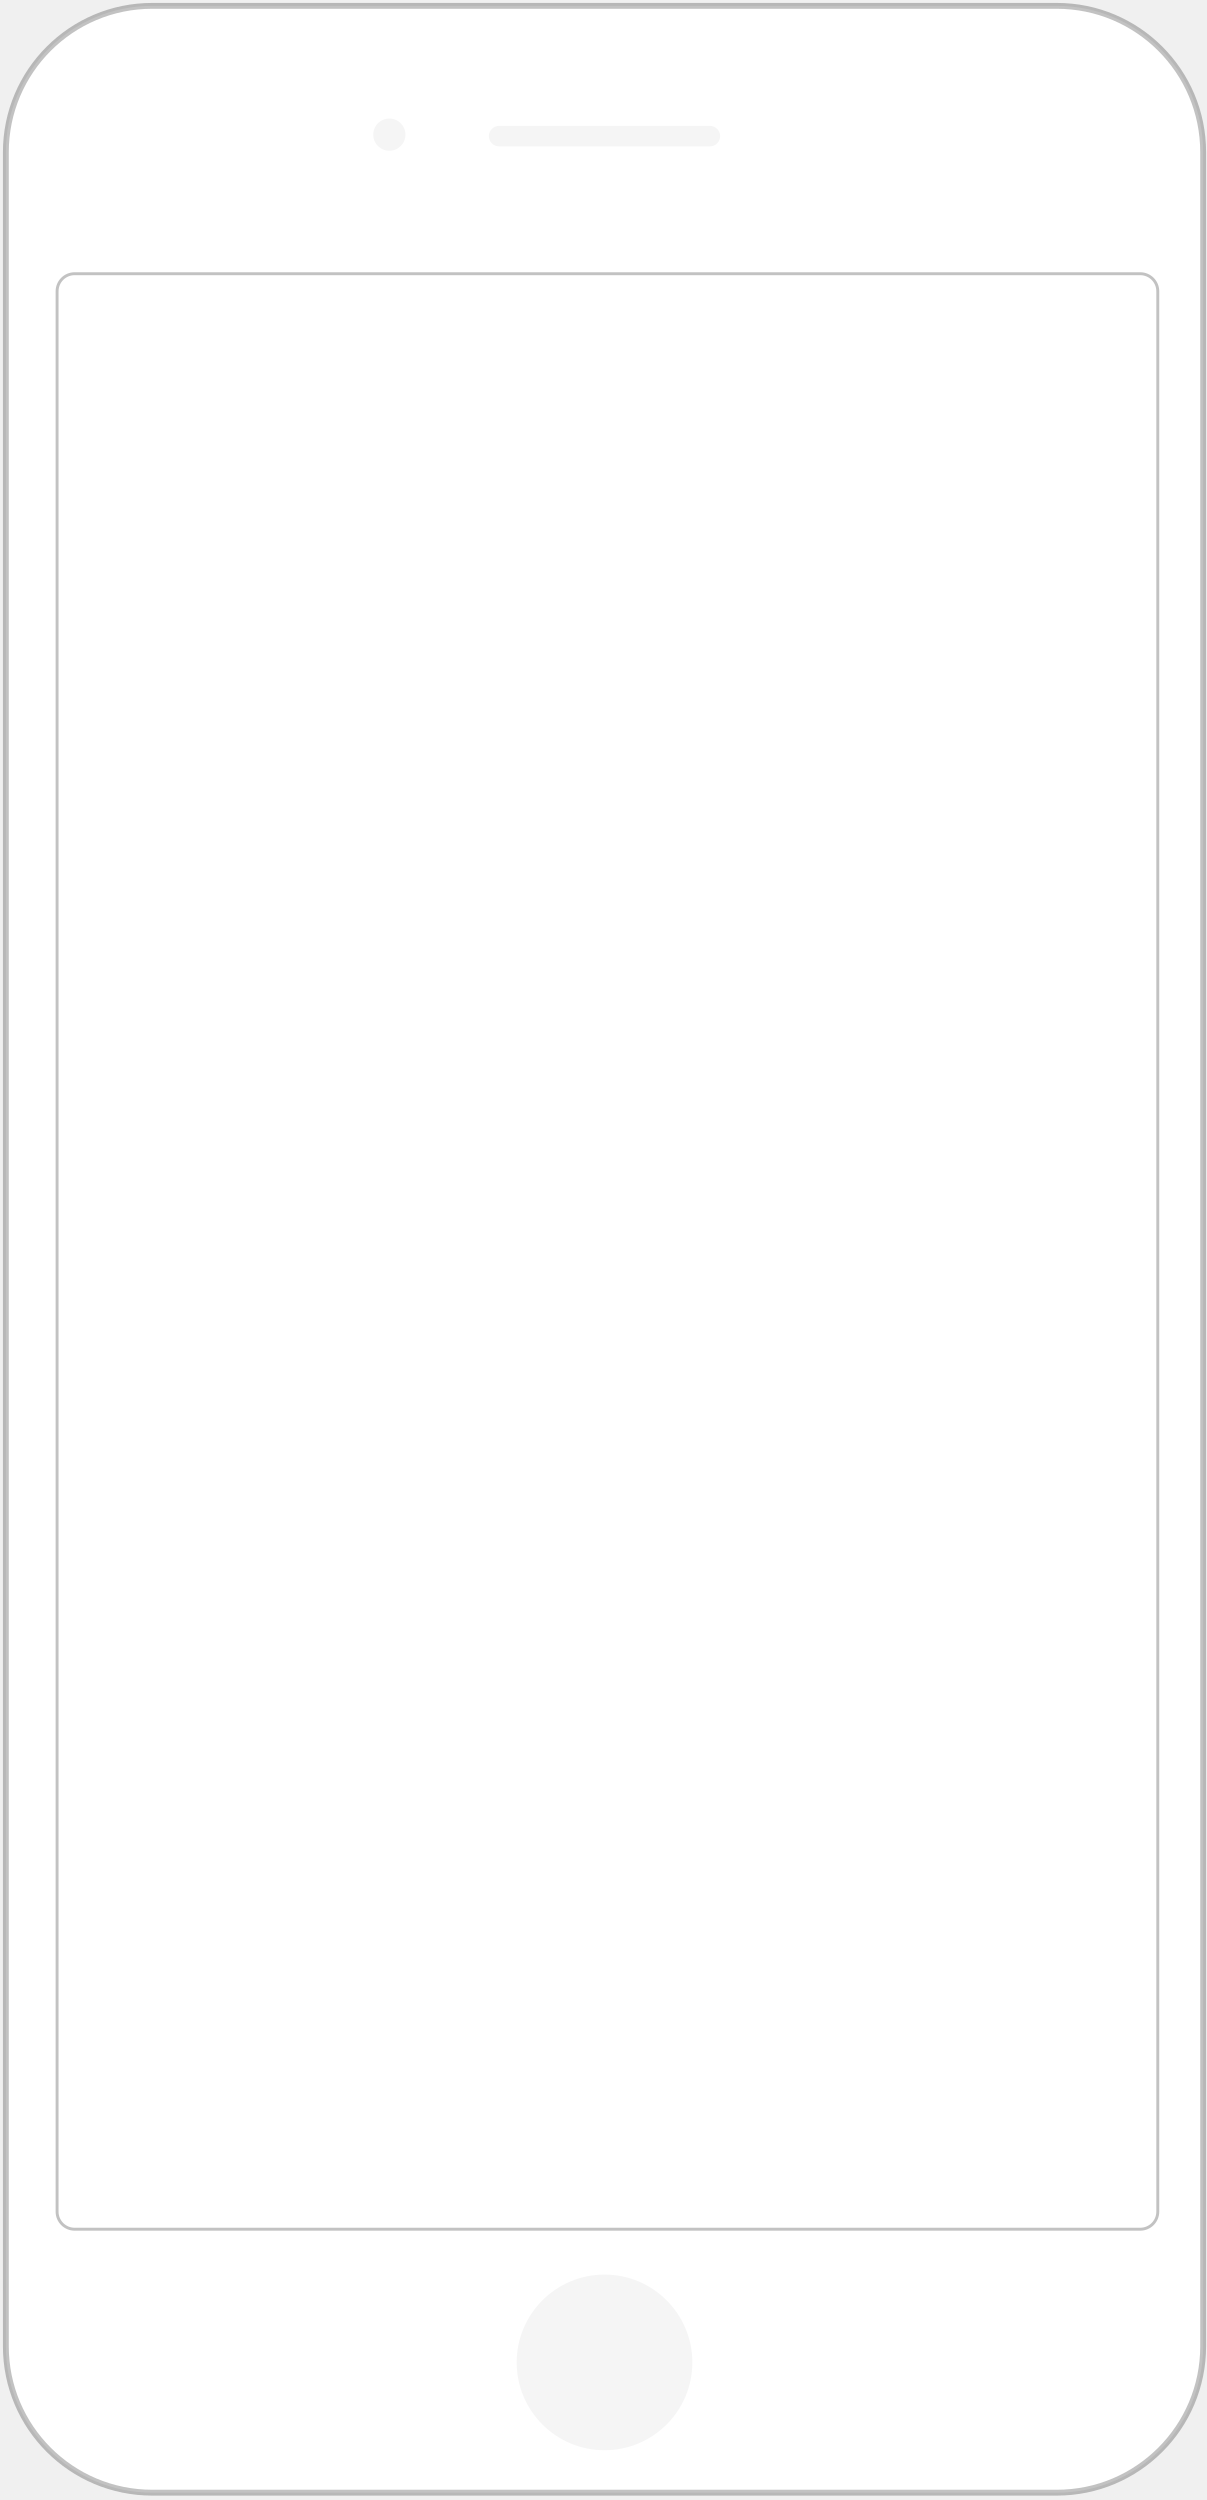
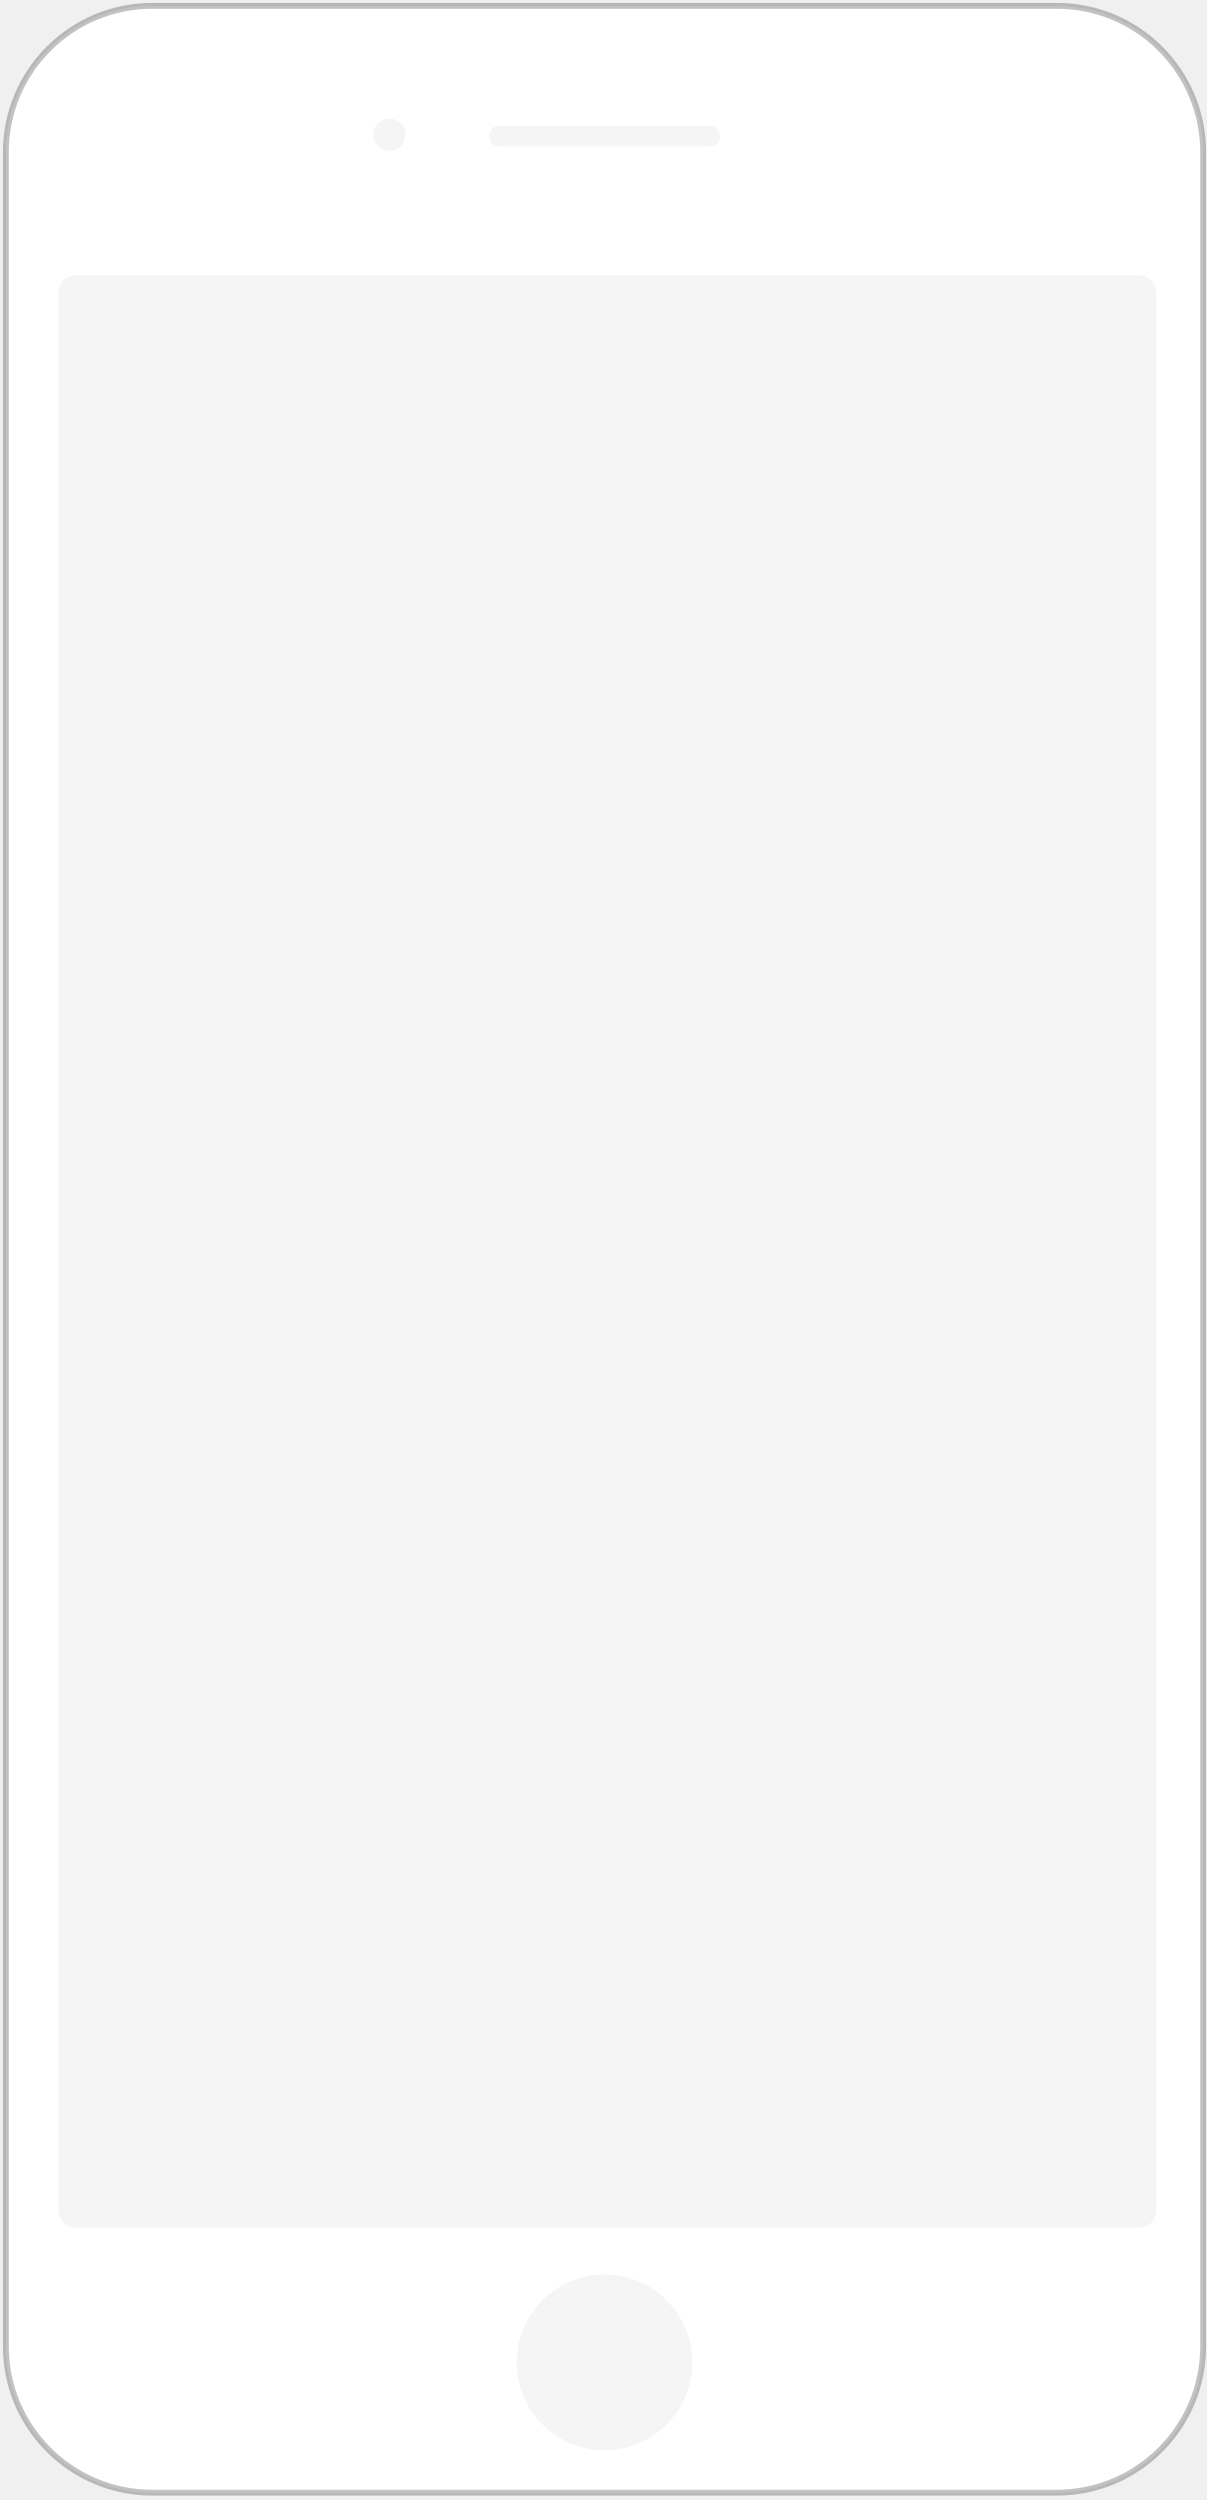
- <svg xmlns="http://www.w3.org/2000/svg" width="206" height="427" viewBox="0 0 206 427">
+ <svg xmlns="http://www.w3.org/2000/svg" xmlns:xlink="http://www.w3.org/1999/xlink" width="206" height="427" viewBox="0 0 206 427">
  <defs>
    <rect id="a" x="9" y="46" width="187.5" height="333.5" rx="3" />
  </defs>
  <g fill="none" fill-rule="evenodd">
    <g transform="translate(1 1)">
      <path d="M24.999 0h154.502C193.308 0 204.5 11.194 204.5 24.999v374.752c0 13.807-11.195 24.999-24.999 24.999H24.999C11.192 424.75 0 413.556 0 399.751V24.999C0 11.192 11.195 0 24.999 0z" stroke-opacity=".24" stroke="#000" fill="#FFF" />
-       <circle fill-opacity=".04" fill="#000" style="mix-blend-mode:multiply" cx="102.25" cy="402.5" r="15" />
-       <rect fill-opacity=".04" fill="#000" style="mix-blend-mode:multiply" x="82.5" y="20.5" width="39.5" height="3.5" rx="1.75" />
-       <path d="M65.5 24.75a2.75 2.75 0 1 0 0-5.5 2.75 2.75 0 0 0 0 5.5z" fill-opacity=".04" fill="#000" style="mix-blend-mode:multiply" />
-       <rect stroke-opacity=".24" stroke="#000" stroke-width=".5" x="8.75" y="45.75" width="188" height="334" rx="3" />
+       <circle fill="#F5F5F5" style="mix-blend-mode:multiply" cx="102.25" cy="402.5" r="15" />
+       <rect fill="#F5F5F5" style="mix-blend-mode:multiply" x="82.5" y="20.5" width="39.5" height="3.5" rx="1.75" />
+       <path d="M65.5 24.75a2.75 2.75 0 1 0 0-5.5 2.75 2.75 0 0 0 0 5.5z" fill="#F5F5F5" style="mix-blend-mode:multiply" />
+       <use fill="#F5F5F5" xlink:href="#a" />
    </g>
  </g>
</svg>
